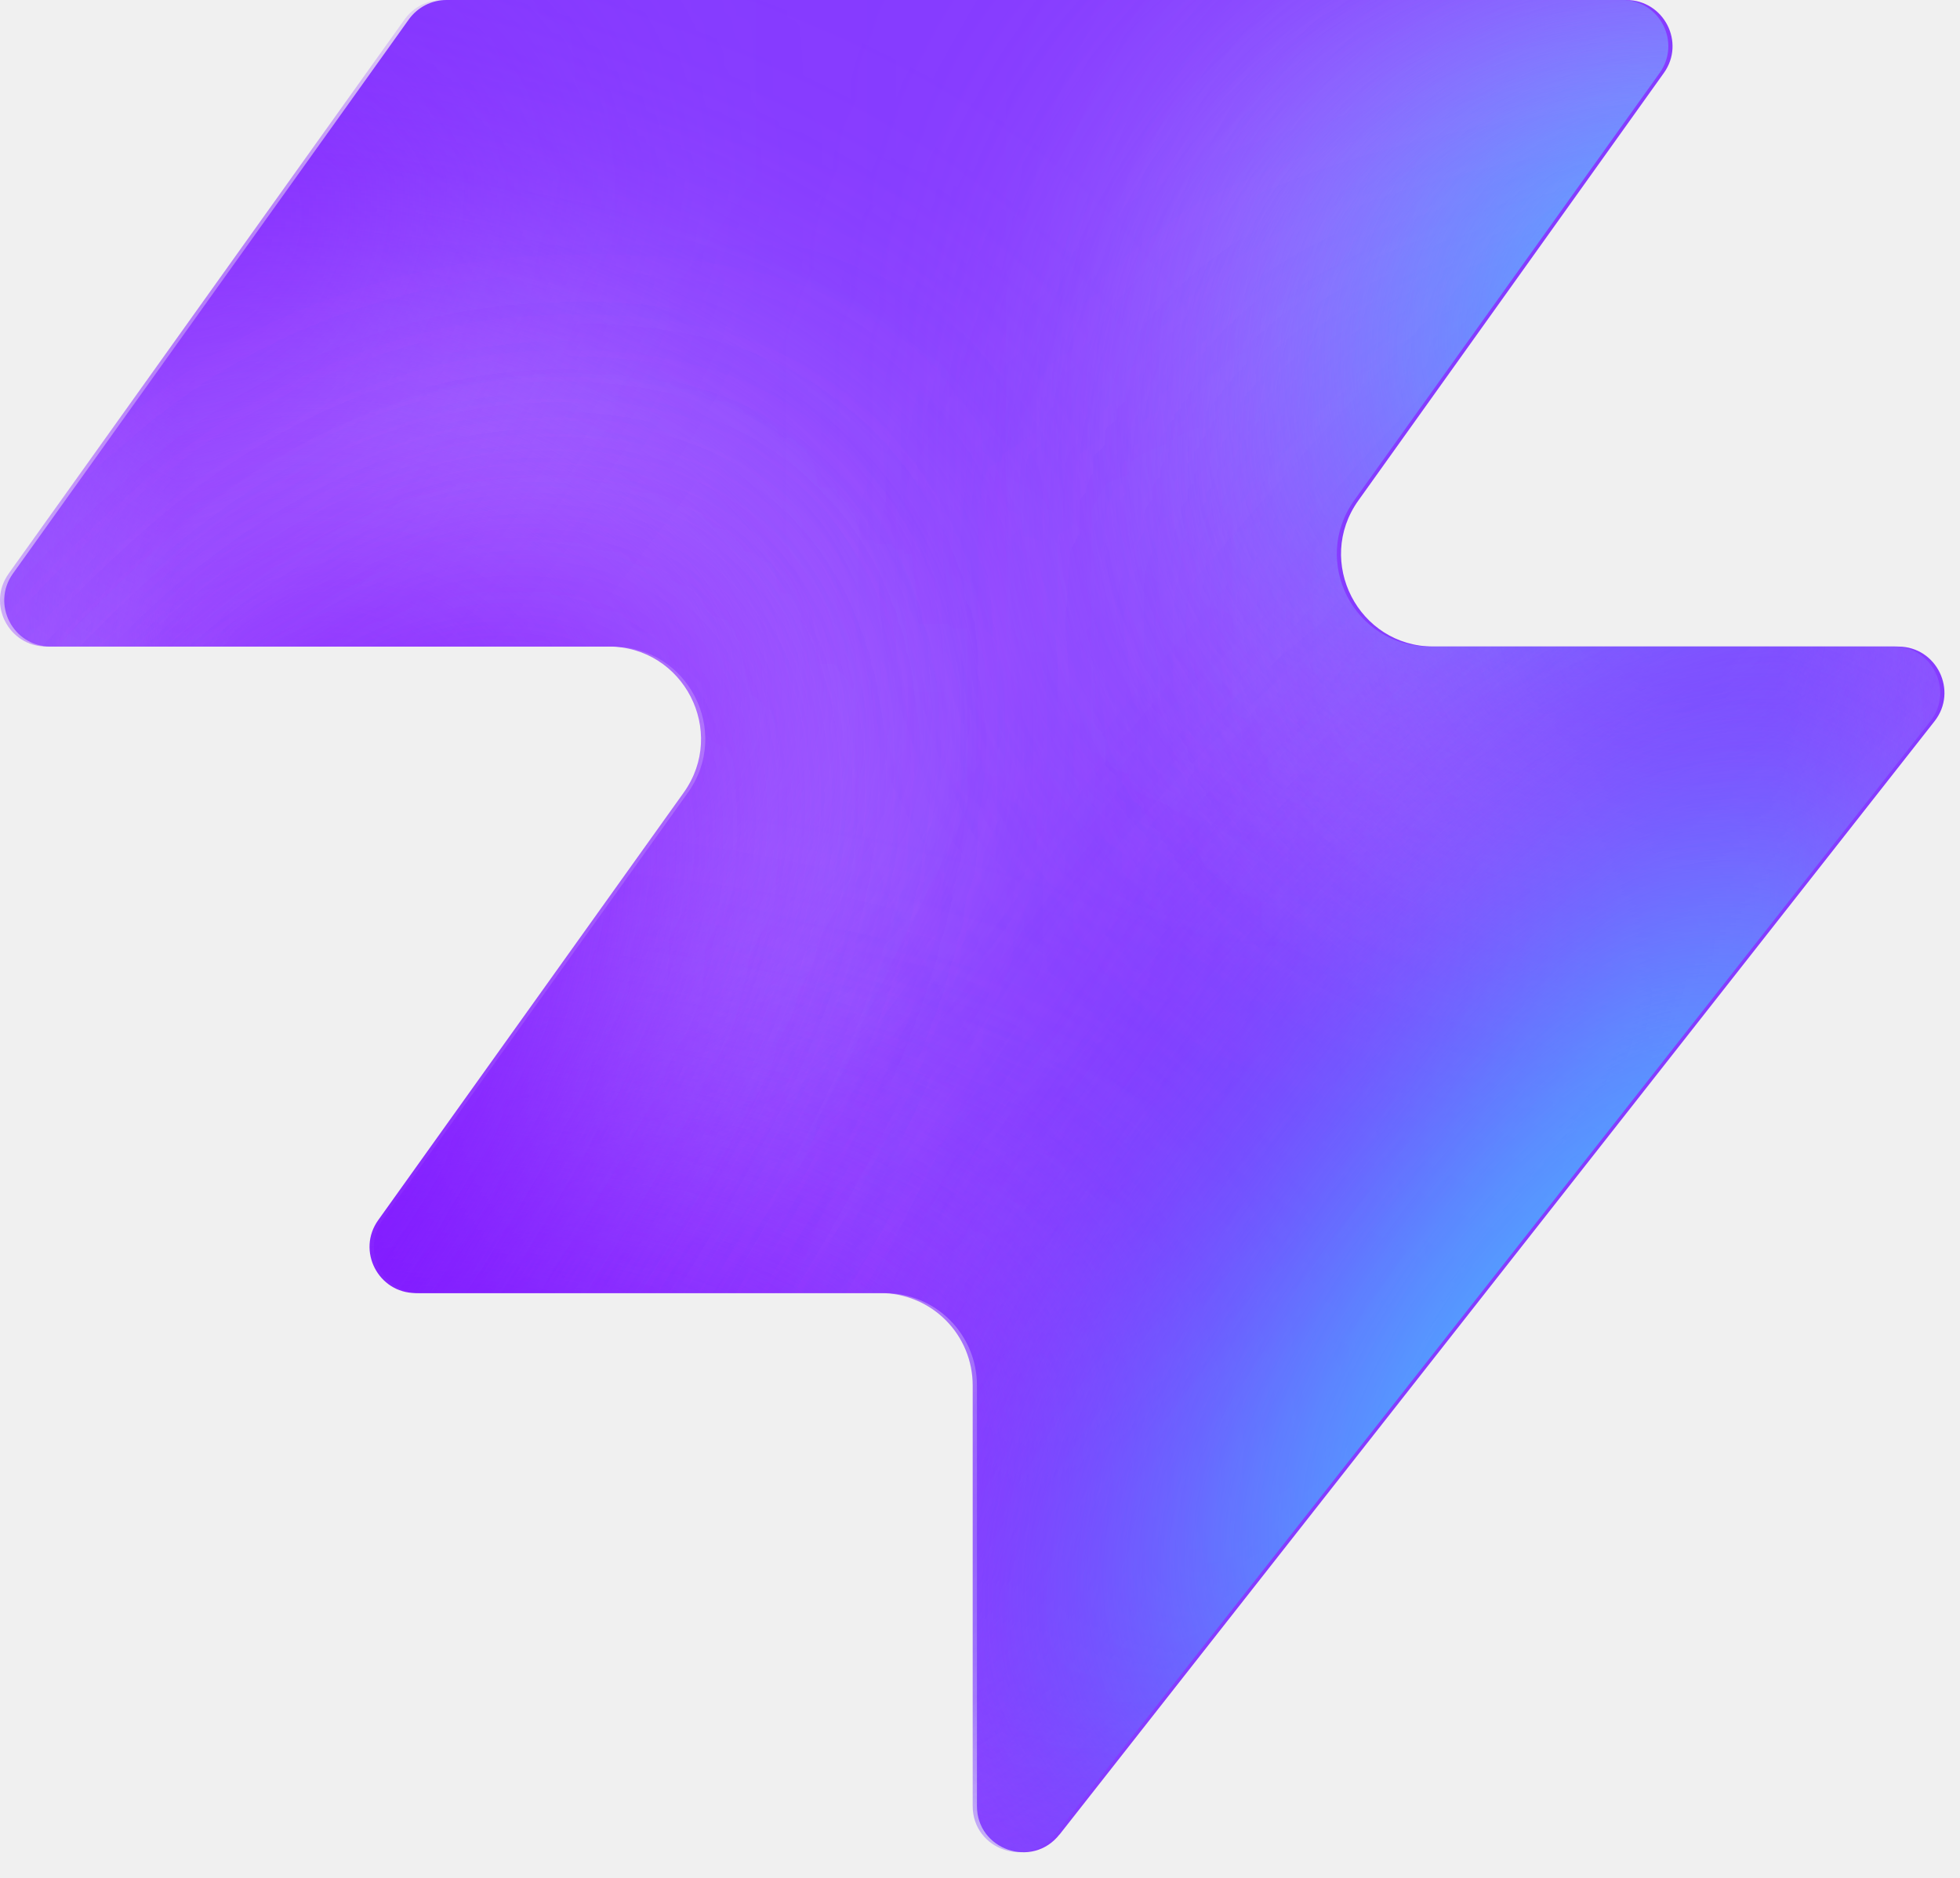
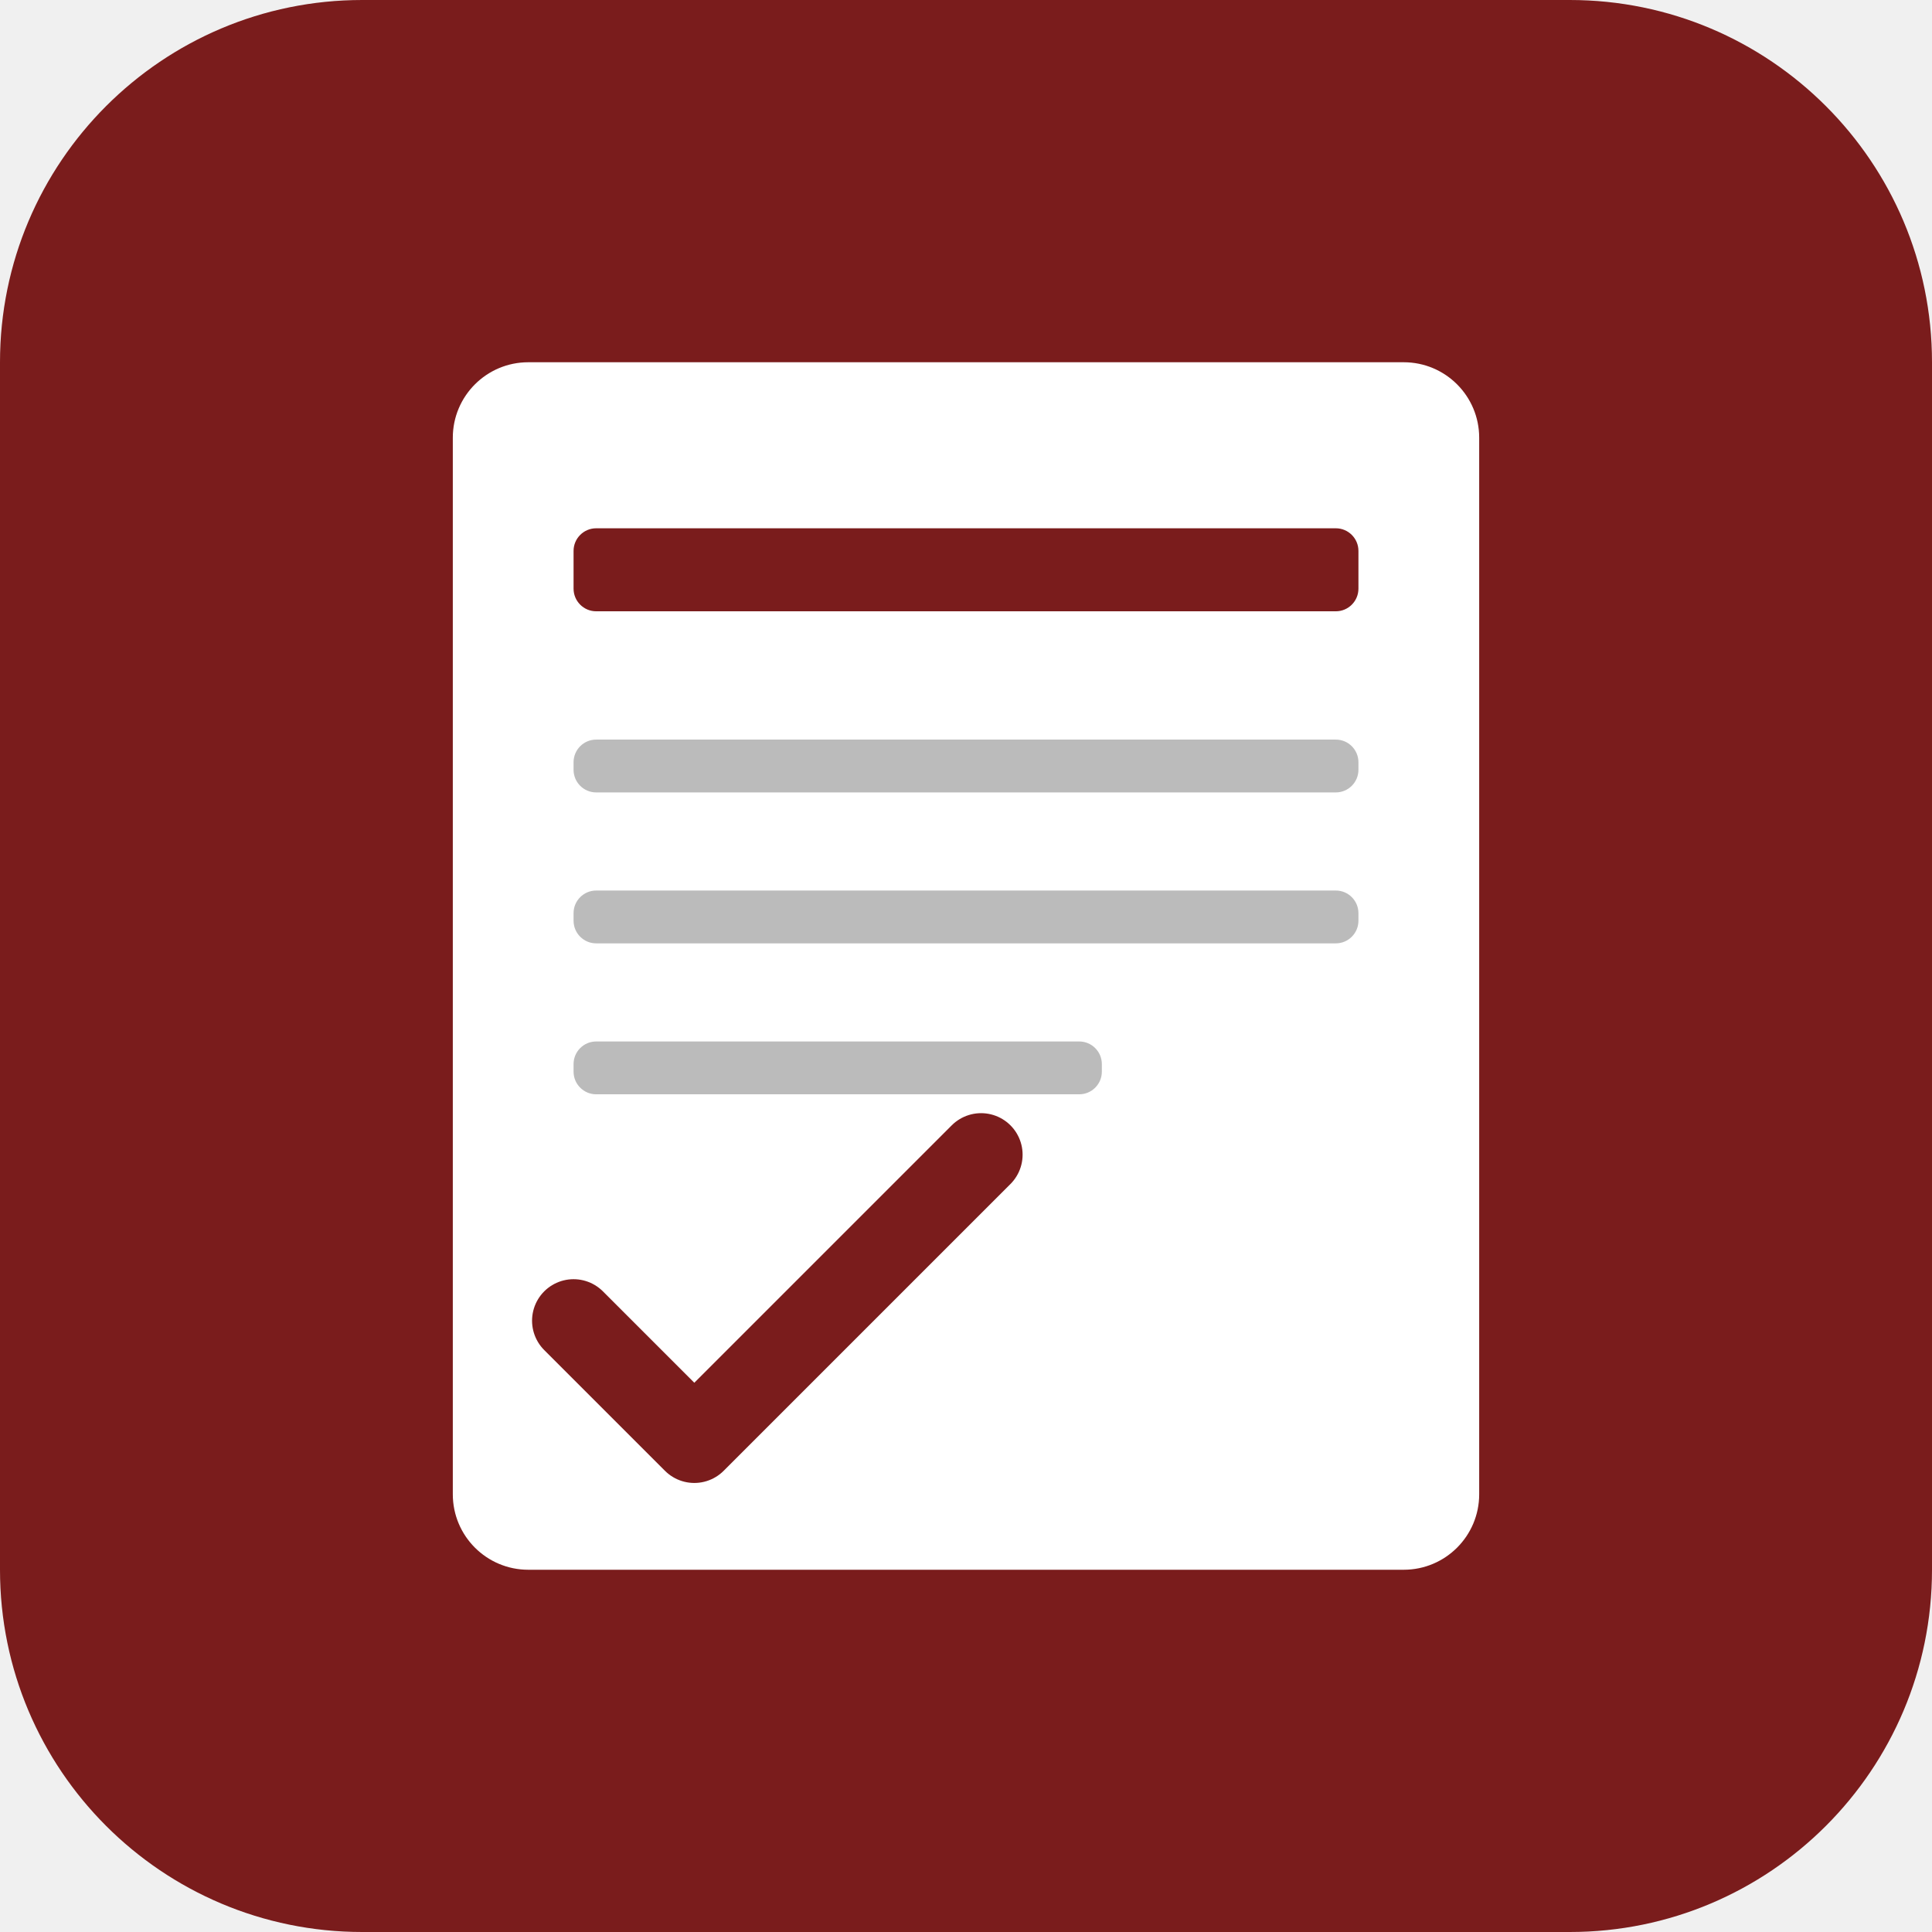
- <svg xmlns="http://www.w3.org/2000/svg" width="48" height="46" fill="none" viewBox="0 0 48 46">
-   <path fill="#863bff" d="M25.946 44.938c-.664.845-2.021.375-2.021-.698V33.937a2.26 2.26 0 0 0-2.262-2.262H10.287c-.92 0-1.456-1.04-.92-1.788l7.48-10.471c1.07-1.497 0-3.578-1.842-3.578H1.237c-.92 0-1.456-1.04-.92-1.788L10.013.474c.214-.297.556-.474.92-.474h28.894c.92 0 1.456 1.04.92 1.788l-7.48 10.471c-1.07 1.498 0 3.579 1.842 3.579h11.377c.943 0 1.473 1.088.89 1.83L25.947 44.94z" style="fill:#863bff;fill:color(display-p3 .525 .23 1);fill-opacity:1" />
-   <mask id="a" width="48" height="46" x="0" y="0" maskUnits="userSpaceOnUse" style="mask-type:alpha">
-     <path fill="#000" d="M25.842 44.938c-.664.844-2.021.375-2.021-.698V33.937a2.26 2.26 0 0 0-2.262-2.262H10.183c-.92 0-1.456-1.04-.92-1.788l7.48-10.471c1.07-1.498 0-3.579-1.842-3.579H1.133c-.92 0-1.456-1.04-.92-1.787L9.91.473c.214-.297.556-.474.92-.474h28.894c.92 0 1.456 1.04.92 1.788l-7.48 10.471c-1.07 1.498 0 3.578 1.842 3.578h11.377c.943 0 1.473 1.088.89 1.832L25.843 44.94z" style="fill:#000;fill-opacity:1" />
-   </mask>
-   <g mask="url(#a)">
-     <g filter="url(#b)">
-       <ellipse cx="5.508" cy="14.704" fill="#ede6ff" rx="5.508" ry="14.704" style="fill:#ede6ff;fill:color(display-p3 .927 .903 1);fill-opacity:1" transform="matrix(.00324 1 1 -.00324 -4.47 31.516)" />
-     </g>
-     <g filter="url(#c)">
-       <ellipse cx="10.399" cy="29.851" fill="#ede6ff" rx="10.399" ry="29.851" style="fill:#ede6ff;fill:color(display-p3 .927 .903 1);fill-opacity:1" transform="matrix(.00324 1 1 -.00324 -39.328 7.883)" />
-     </g>
-     <g filter="url(#d)">
-       <ellipse cx="5.508" cy="30.487" fill="#7e14ff" rx="5.508" ry="30.487" style="fill:#7e14ff;fill:color(display-p3 .492 .077 1);fill-opacity:1" transform="rotate(89.814 -25.913 -14.639)scale(1 -1)" />
-     </g>
-     <g filter="url(#e)">
-       <ellipse cx="5.508" cy="30.599" fill="#7e14ff" rx="5.508" ry="30.599" style="fill:#7e14ff;fill:color(display-p3 .492 .077 1);fill-opacity:1" transform="rotate(89.814 -32.644 -3.334)scale(1 -1)" />
-     </g>
-     <g filter="url(#f)">
-       <ellipse cx="5.508" cy="30.599" fill="#7e14ff" rx="5.508" ry="30.599" style="fill:#7e14ff;fill:color(display-p3 .492 .077 1);fill-opacity:1" transform="matrix(.00324 1 1 -.00324 -34.34 30.47)" />
-     </g>
-     <g filter="url(#g)">
-       <ellipse cx="14.072" cy="22.078" fill="#ede6ff" rx="14.072" ry="22.078" style="fill:#ede6ff;fill:color(display-p3 .927 .903 1);fill-opacity:1" transform="rotate(93.35 24.506 48.493)scale(-1 1)" />
-     </g>
-     <g filter="url(#h)">
-       <ellipse cx="3.47" cy="21.501" fill="#7e14ff" rx="3.47" ry="21.501" style="fill:#7e14ff;fill:color(display-p3 .492 .077 1);fill-opacity:1" transform="rotate(89.009 28.708 47.59)scale(-1 1)" />
-     </g>
-     <g filter="url(#i)">
-       <ellipse cx="3.47" cy="21.501" fill="#7e14ff" rx="3.47" ry="21.501" style="fill:#7e14ff;fill:color(display-p3 .492 .077 1);fill-opacity:1" transform="rotate(89.009 28.708 47.59)scale(-1 1)" />
-     </g>
-     <g filter="url(#j)">
-       <ellipse cx=".387" cy="8.972" fill="#7e14ff" rx="4.407" ry="29.108" style="fill:#7e14ff;fill:color(display-p3 .492 .077 1);fill-opacity:1" transform="rotate(39.51 .387 8.972)" />
-     </g>
-     <g filter="url(#k)">
-       <ellipse cx="47.523" cy="-6.092" fill="#7e14ff" rx="4.407" ry="29.108" style="fill:#7e14ff;fill:color(display-p3 .492 .077 1);fill-opacity:1" transform="rotate(37.892 47.523 -6.092)" />
-     </g>
-     <g filter="url(#l)">
-       <ellipse cx="41.412" cy="6.333" fill="#47bfff" rx="5.971" ry="9.665" style="fill:#47bfff;fill:color(display-p3 .28 .748 1);fill-opacity:1" transform="rotate(37.892 41.412 6.333)" />
-     </g>
-     <g filter="url(#m)">
-       <ellipse cx="-1.879" cy="38.332" fill="#7e14ff" rx="4.407" ry="29.108" style="fill:#7e14ff;fill:color(display-p3 .492 .077 1);fill-opacity:1" transform="rotate(37.892 -1.88 38.332)" />
-     </g>
-     <g filter="url(#n)">
-       <ellipse cx="-1.879" cy="38.332" fill="#7e14ff" rx="4.407" ry="29.108" style="fill:#7e14ff;fill:color(display-p3 .492 .077 1);fill-opacity:1" transform="rotate(37.892 -1.88 38.332)" />
-     </g>
-     <g filter="url(#o)">
-       <ellipse cx="35.651" cy="29.907" fill="#7e14ff" rx="4.407" ry="29.108" style="fill:#7e14ff;fill:color(display-p3 .492 .077 1);fill-opacity:1" transform="rotate(37.892 35.651 29.907)" />
-     </g>
-     <g filter="url(#p)">
-       <ellipse cx="38.418" cy="32.4" fill="#47bfff" rx="5.971" ry="15.297" style="fill:#47bfff;fill:color(display-p3 .28 .748 1);fill-opacity:1" transform="rotate(37.892 38.418 32.4)" />
-     </g>
-   </g>
-   <defs>
-     <filter id="b" width="60.045" height="41.654" x="-19.77" y="16.149" color-interpolation-filters="sRGB" filterUnits="userSpaceOnUse">
-       <feFlood flood-opacity="0" result="BackgroundImageFix" />
-       <feBlend in="SourceGraphic" in2="BackgroundImageFix" result="shape" />
-       <feGaussianBlur result="effect1_foregroundBlur_2002_17158" stdDeviation="7.659" />
-     </filter>
-     <filter id="c" width="90.34" height="51.437" x="-54.613" y="-7.533" color-interpolation-filters="sRGB" filterUnits="userSpaceOnUse">
-       <feFlood flood-opacity="0" result="BackgroundImageFix" />
-       <feBlend in="SourceGraphic" in2="BackgroundImageFix" result="shape" />
-       <feGaussianBlur result="effect1_foregroundBlur_2002_17158" stdDeviation="7.659" />
-     </filter>
-     <filter id="d" width="79.355" height="29.4" x="-49.64" y="2.03" color-interpolation-filters="sRGB" filterUnits="userSpaceOnUse">
-       <feFlood flood-opacity="0" result="BackgroundImageFix" />
-       <feBlend in="SourceGraphic" in2="BackgroundImageFix" result="shape" />
-       <feGaussianBlur result="effect1_foregroundBlur_2002_17158" stdDeviation="4.596" />
-     </filter>
-     <filter id="e" width="79.579" height="29.4" x="-45.045" y="20.029" color-interpolation-filters="sRGB" filterUnits="userSpaceOnUse">
-       <feFlood flood-opacity="0" result="BackgroundImageFix" />
-       <feBlend in="SourceGraphic" in2="BackgroundImageFix" result="shape" />
-       <feGaussianBlur result="effect1_foregroundBlur_2002_17158" stdDeviation="4.596" />
-     </filter>
-     <filter id="f" width="79.579" height="29.4" x="-43.513" y="21.178" color-interpolation-filters="sRGB" filterUnits="userSpaceOnUse">
-       <feFlood flood-opacity="0" result="BackgroundImageFix" />
-       <feBlend in="SourceGraphic" in2="BackgroundImageFix" result="shape" />
-       <feGaussianBlur result="effect1_foregroundBlur_2002_17158" stdDeviation="4.596" />
-     </filter>
-     <filter id="g" width="74.749" height="58.852" x="15.756" y="-17.901" color-interpolation-filters="sRGB" filterUnits="userSpaceOnUse">
-       <feFlood flood-opacity="0" result="BackgroundImageFix" />
-       <feBlend in="SourceGraphic" in2="BackgroundImageFix" result="shape" />
-       <feGaussianBlur result="effect1_foregroundBlur_2002_17158" stdDeviation="7.659" />
-     </filter>
-     <filter id="h" width="61.377" height="25.362" x="23.548" y="2.284" color-interpolation-filters="sRGB" filterUnits="userSpaceOnUse">
-       <feFlood flood-opacity="0" result="BackgroundImageFix" />
-       <feBlend in="SourceGraphic" in2="BackgroundImageFix" result="shape" />
-       <feGaussianBlur result="effect1_foregroundBlur_2002_17158" stdDeviation="4.596" />
-     </filter>
-     <filter id="i" width="61.377" height="25.362" x="23.548" y="2.284" color-interpolation-filters="sRGB" filterUnits="userSpaceOnUse">
-       <feFlood flood-opacity="0" result="BackgroundImageFix" />
-       <feBlend in="SourceGraphic" in2="BackgroundImageFix" result="shape" />
-       <feGaussianBlur result="effect1_foregroundBlur_2002_17158" stdDeviation="4.596" />
-     </filter>
-     <filter id="j" width="56.045" height="63.649" x="-27.636" y="-22.853" color-interpolation-filters="sRGB" filterUnits="userSpaceOnUse">
-       <feFlood flood-opacity="0" result="BackgroundImageFix" />
-       <feBlend in="SourceGraphic" in2="BackgroundImageFix" result="shape" />
-       <feGaussianBlur result="effect1_foregroundBlur_2002_17158" stdDeviation="4.596" />
-     </filter>
-     <filter id="k" width="54.814" height="64.646" x="20.116" y="-38.415" color-interpolation-filters="sRGB" filterUnits="userSpaceOnUse">
-       <feFlood flood-opacity="0" result="BackgroundImageFix" />
-       <feBlend in="SourceGraphic" in2="BackgroundImageFix" result="shape" />
-       <feGaussianBlur result="effect1_foregroundBlur_2002_17158" stdDeviation="4.596" />
-     </filter>
-     <filter id="l" width="33.541" height="35.313" x="24.641" y="-11.323" color-interpolation-filters="sRGB" filterUnits="userSpaceOnUse">
-       <feFlood flood-opacity="0" result="BackgroundImageFix" />
-       <feBlend in="SourceGraphic" in2="BackgroundImageFix" result="shape" />
-       <feGaussianBlur result="effect1_foregroundBlur_2002_17158" stdDeviation="4.596" />
-     </filter>
-     <filter id="m" width="54.814" height="64.646" x="-29.286" y="6.009" color-interpolation-filters="sRGB" filterUnits="userSpaceOnUse">
-       <feFlood flood-opacity="0" result="BackgroundImageFix" />
-       <feBlend in="SourceGraphic" in2="BackgroundImageFix" result="shape" />
-       <feGaussianBlur result="effect1_foregroundBlur_2002_17158" stdDeviation="4.596" />
-     </filter>
-     <filter id="n" width="54.814" height="64.646" x="-29.286" y="6.009" color-interpolation-filters="sRGB" filterUnits="userSpaceOnUse">
-       <feFlood flood-opacity="0" result="BackgroundImageFix" />
-       <feBlend in="SourceGraphic" in2="BackgroundImageFix" result="shape" />
-       <feGaussianBlur result="effect1_foregroundBlur_2002_17158" stdDeviation="4.596" />
-     </filter>
-     <filter id="o" width="54.814" height="64.646" x="8.244" y="-2.416" color-interpolation-filters="sRGB" filterUnits="userSpaceOnUse">
-       <feFlood flood-opacity="0" result="BackgroundImageFix" />
-       <feBlend in="SourceGraphic" in2="BackgroundImageFix" result="shape" />
-       <feGaussianBlur result="effect1_foregroundBlur_2002_17158" stdDeviation="4.596" />
-     </filter>
-     <filter id="p" width="39.409" height="43.623" x="18.713" y="10.588" color-interpolation-filters="sRGB" filterUnits="userSpaceOnUse">
-       <feFlood flood-opacity="0" result="BackgroundImageFix" />
-       <feBlend in="SourceGraphic" in2="BackgroundImageFix" result="shape" />
-       <feGaussianBlur result="effect1_foregroundBlur_2002_17158" stdDeviation="4.596" />
-     </filter>
-   </defs>
+ <svg xmlns="http://www.w3.org/2000/svg" viewBox="0 0 512 512">
+   <rect width="512" height="512" rx="96" fill="#7a1c1c" />
+   <rect x="120" y="96" width="272" height="320" rx="20" fill="#fff" />
+   <rect x="152" y="140" width="208" height="22" rx="6" fill="#7a1c1c" />
+   <rect x="152" y="196" width="208" height="14" rx="6" fill="#bbb" />
+   <rect x="152" y="236" width="208" height="14" rx="6" fill="#bbb" />
+   <rect x="152" y="276" width="140" height="14" rx="6" fill="#bbb" />
+   <path d="M152 350l32 32 76-76" fill="none" stroke="#7a1c1c" stroke-width="22" stroke-linecap="round" stroke-linejoin="round" />
</svg>
